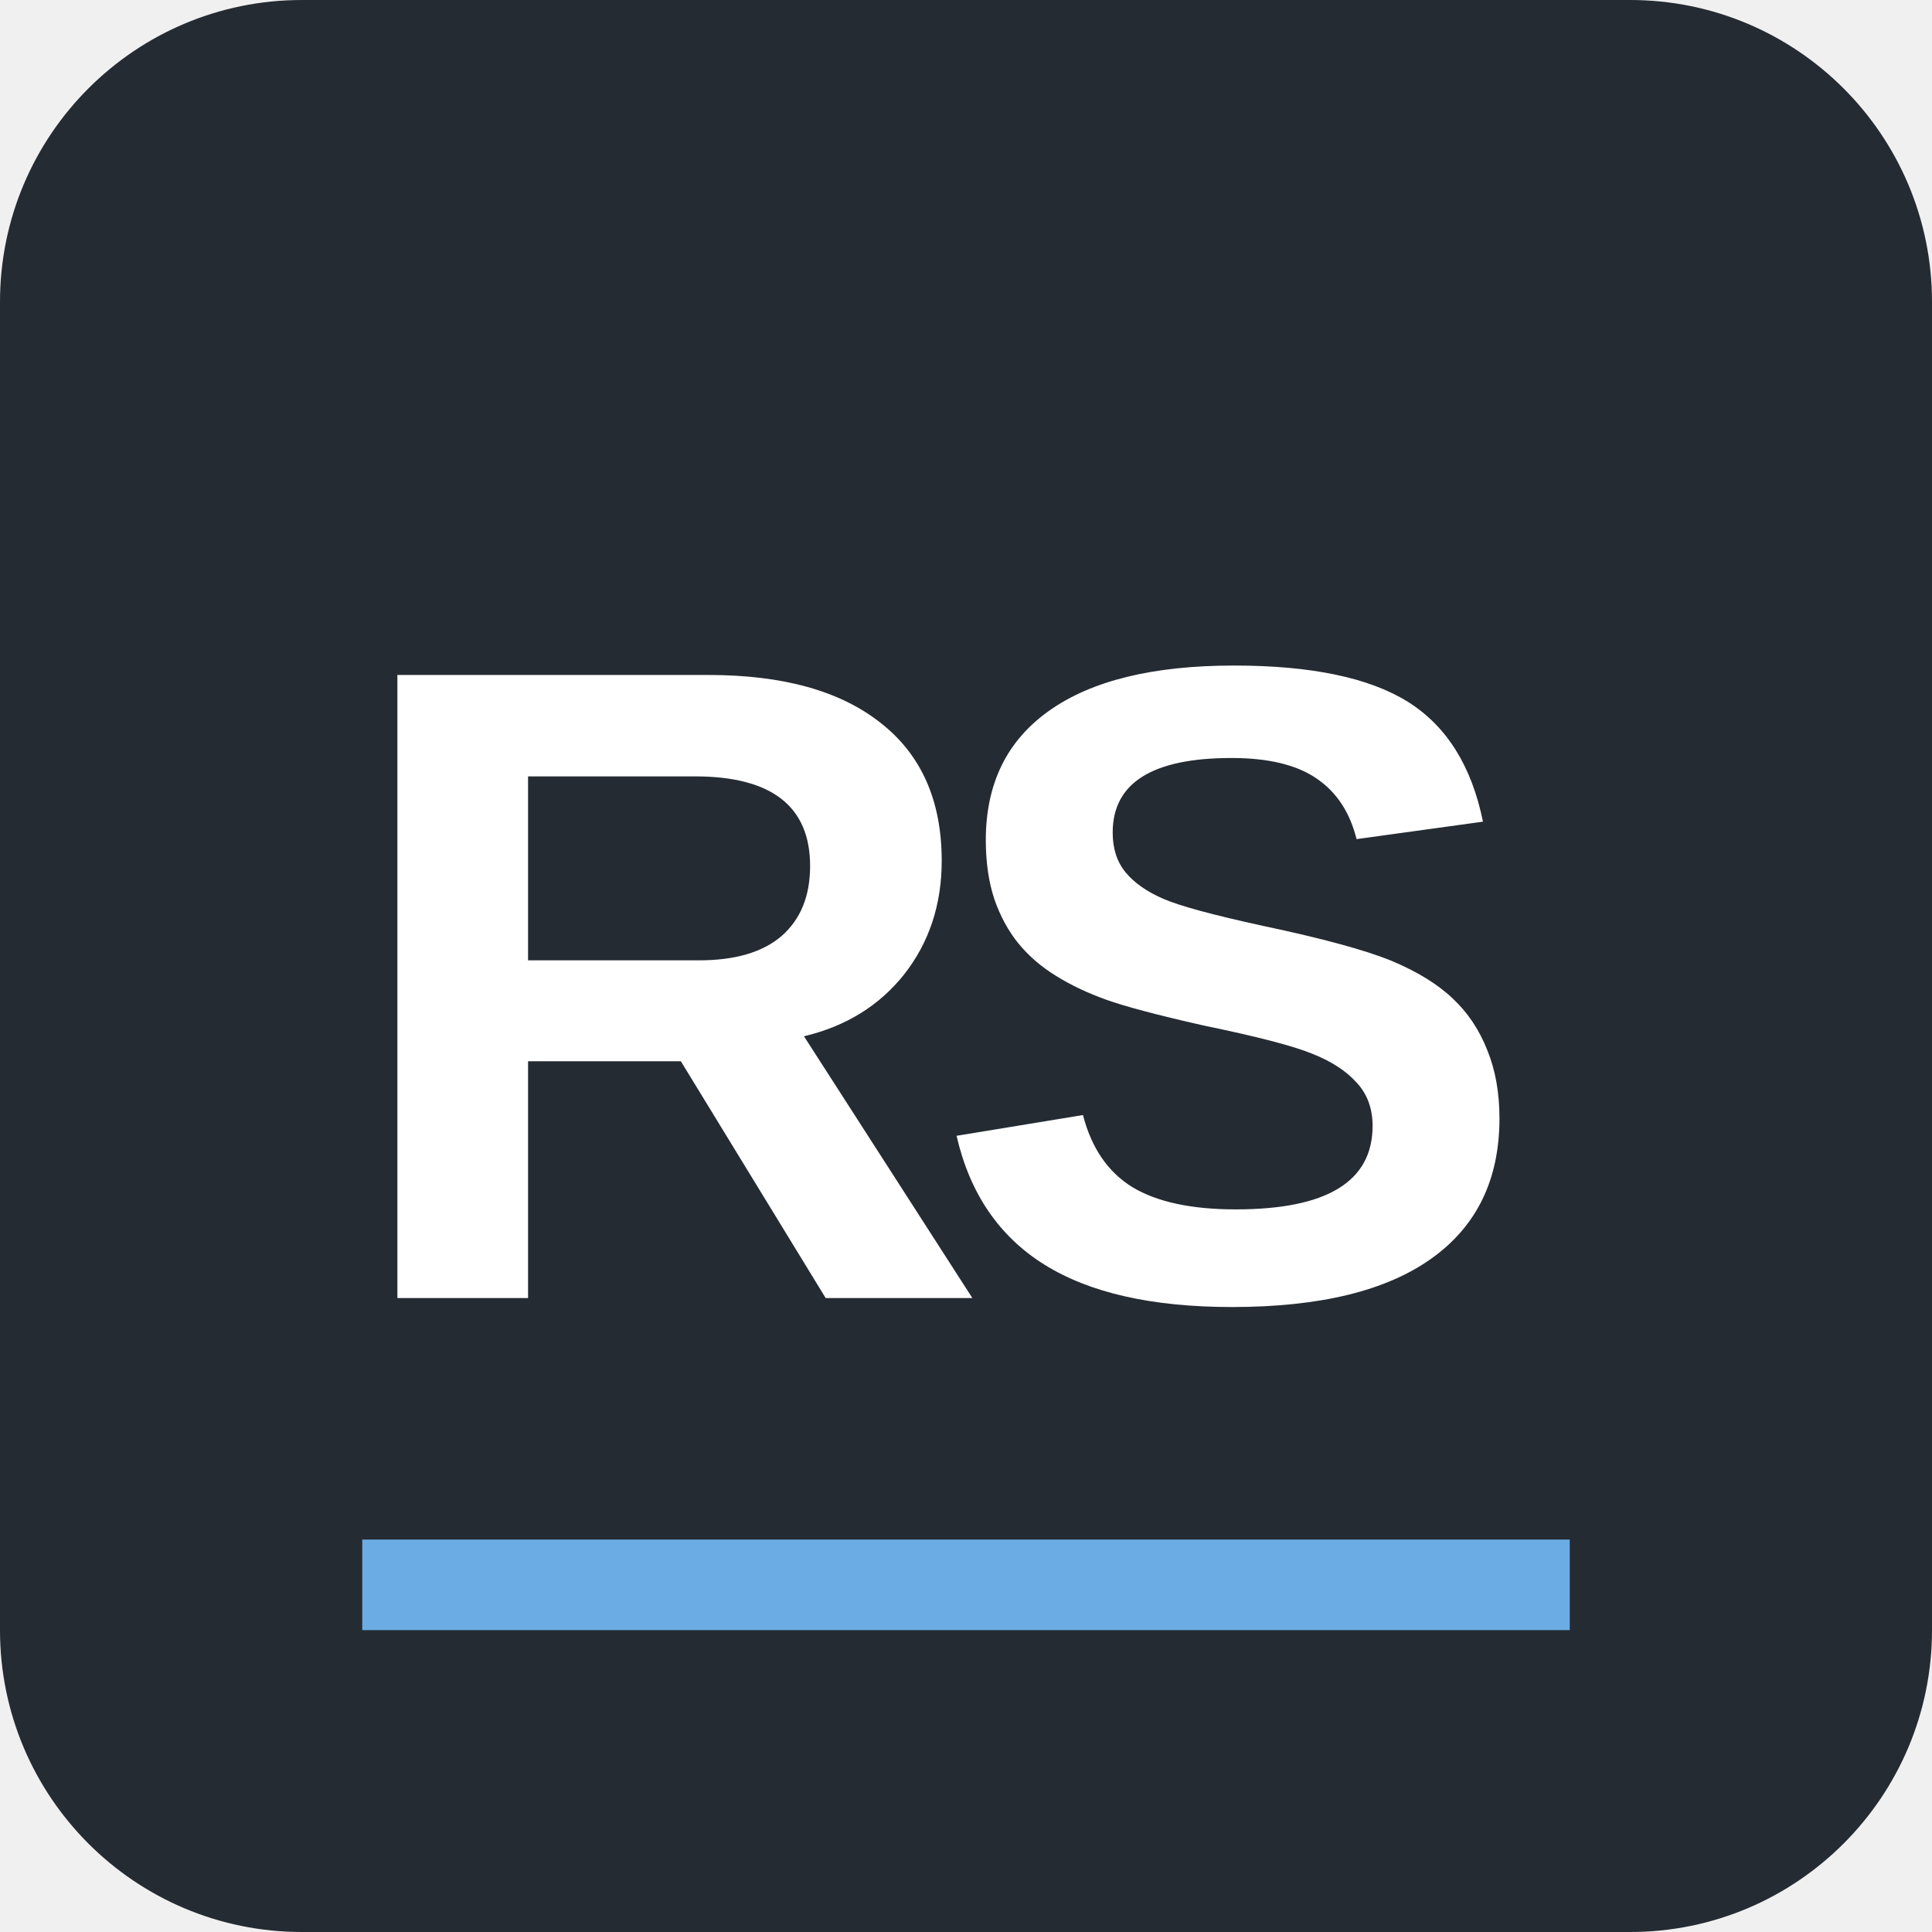
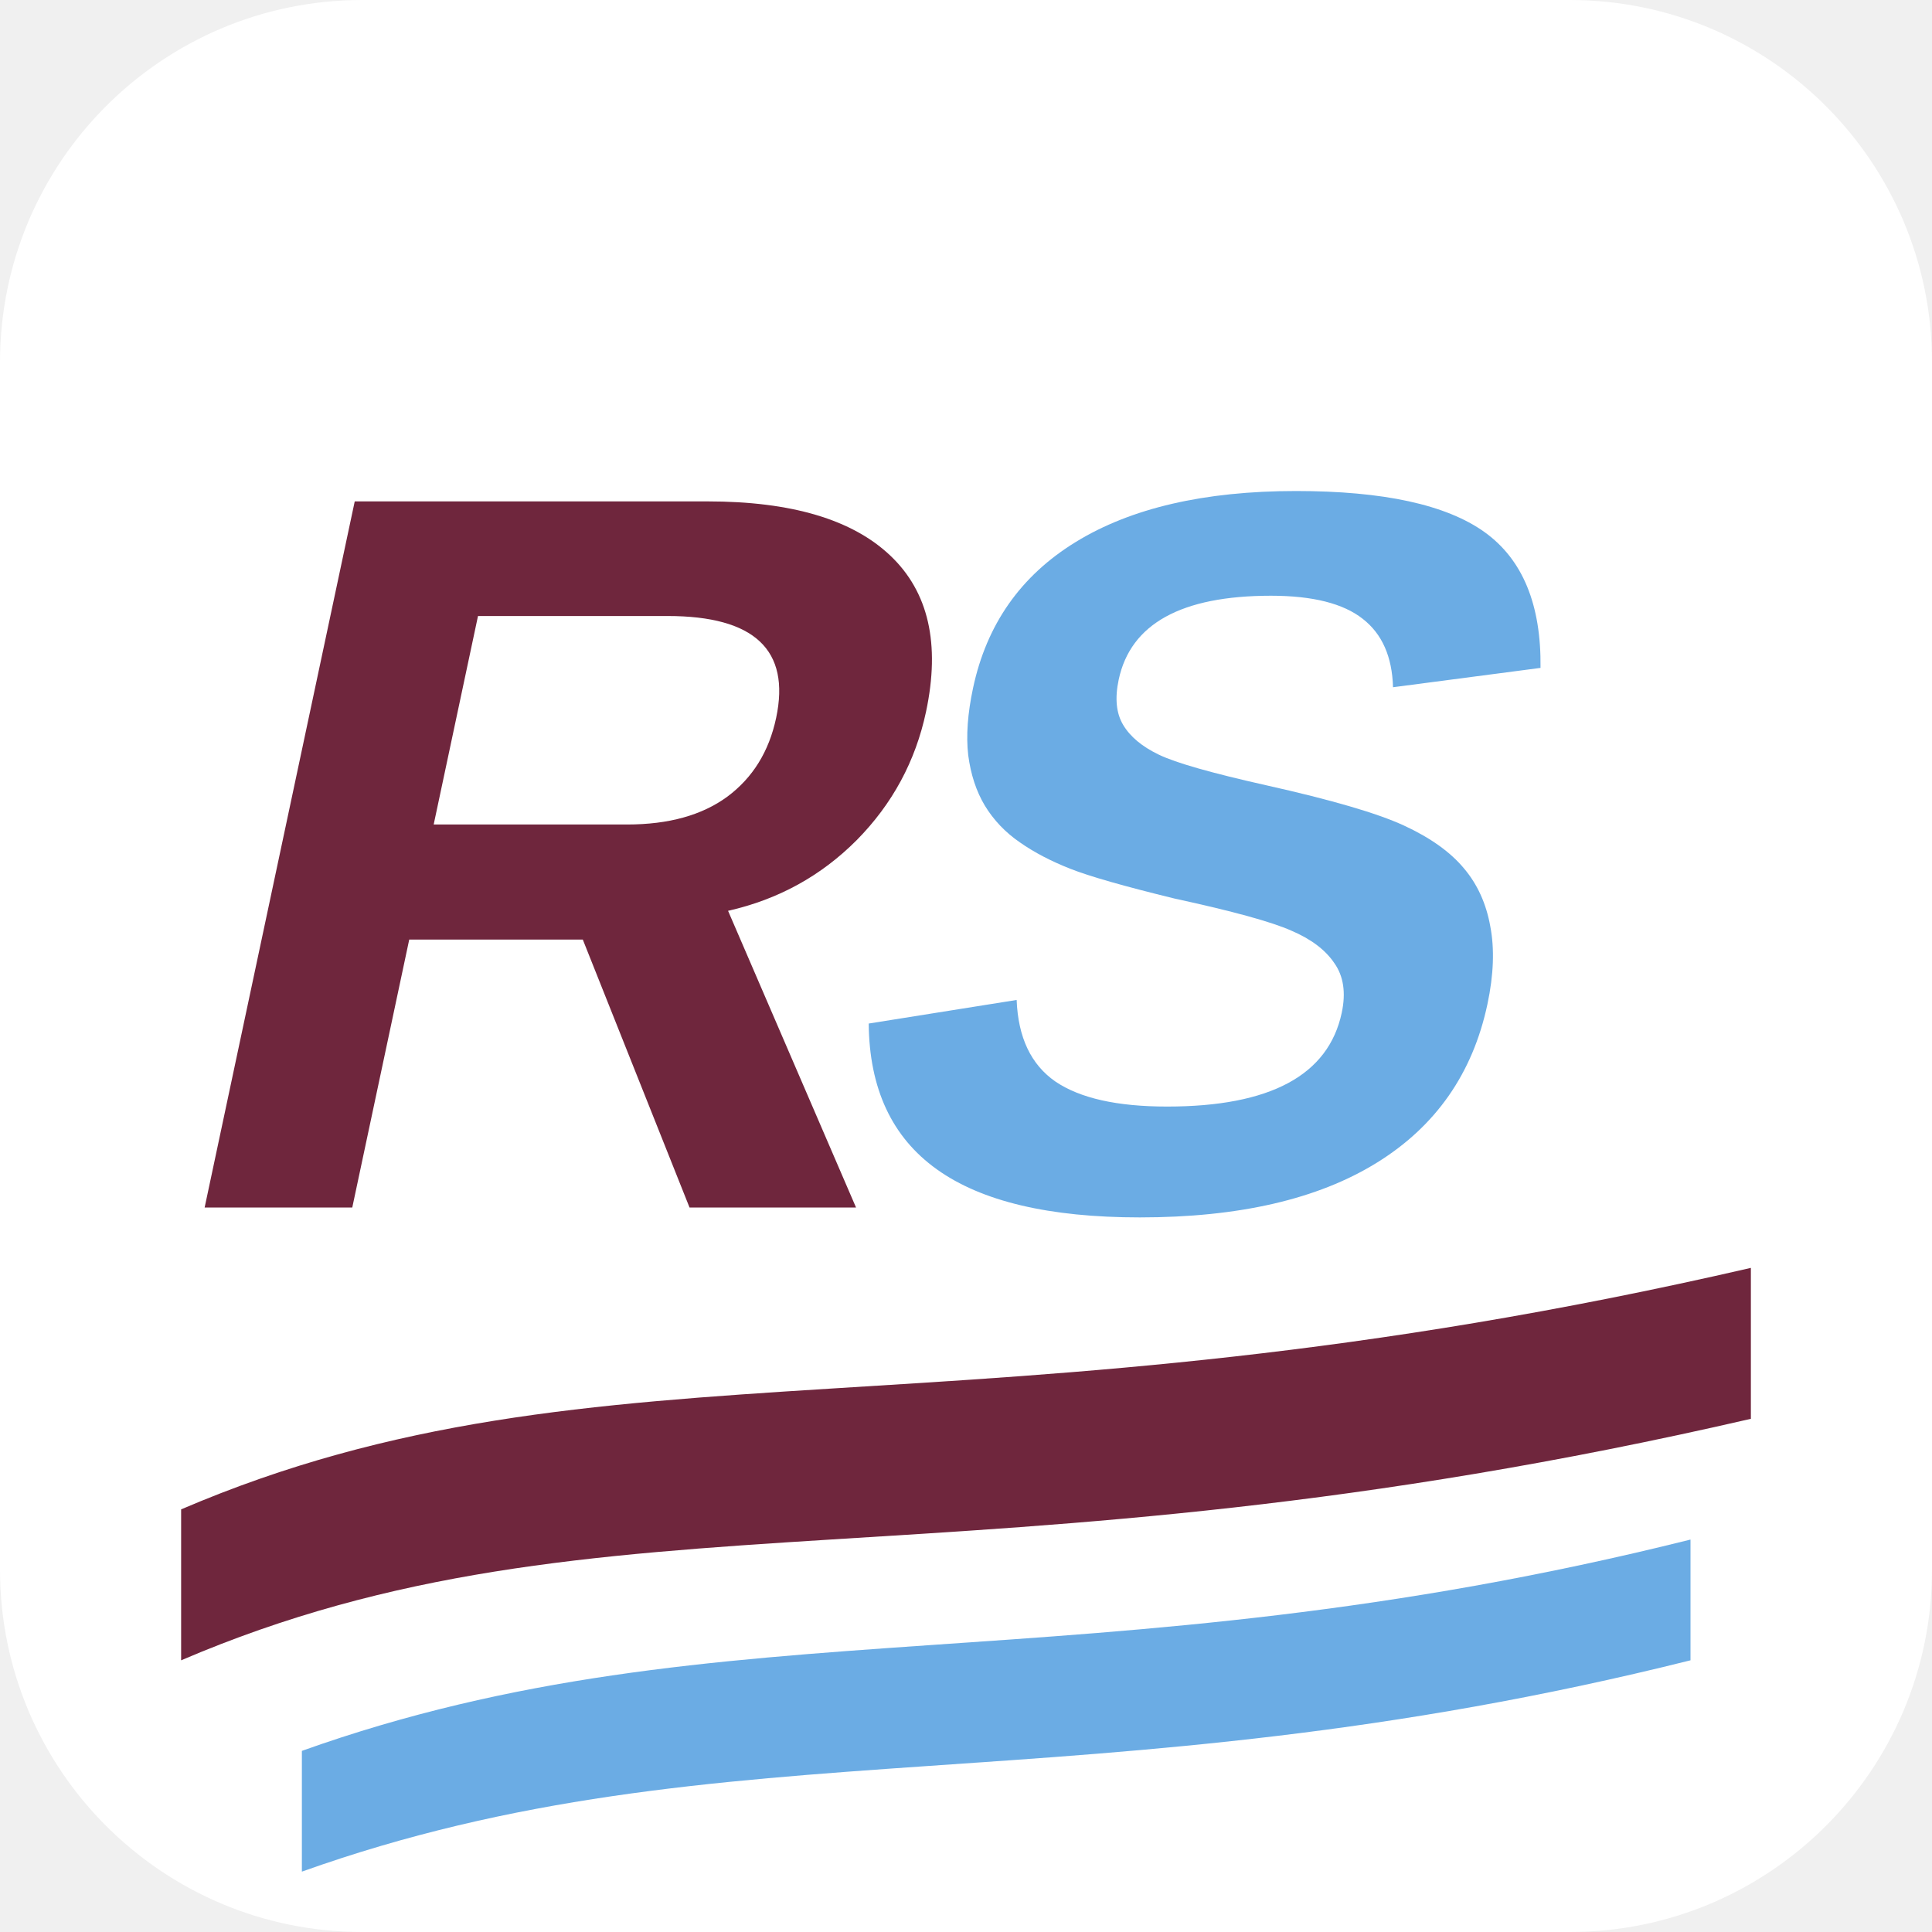
<svg xmlns="http://www.w3.org/2000/svg" viewBox="0 0 64 64">
-   <rect width="64" height="64" rx="10" fill="#252B33" />
-   <text x="31" y="43" text-anchor="middle" font-family="Arial,Helvetica,sans-serif" font-weight="800" font-size="30" letter-spacing="-2" fill="#fff">RS</text>
-   <rect x="12" y="51" width="40" height="3" fill="#6BACE4" />
+   <rect width="64" height="64" rx="12" fill="#fff" />
+   <g transform="skewX(-12)">
+     <text x="13" y="40" font-family="Arial,Helvetica,sans-serif" font-weight="900" font-size="34" letter-spacing="-2" fill="#6F263D">R</text>
+     <text x="35" y="40" font-family="Arial,Helvetica,sans-serif" font-weight="900" font-size="34" fill="#6BACE4">S</text>
+   </g>
+   <path d="M6 50c14-6 26-2 52-8v5c-26 6-38 2-52 8z" fill="#6F263D" />
+   <path d="M10 58c14-5 26-2 46-7v4c-20 5-32 2-46 7z" fill="#6BACE4" />
</svg>
